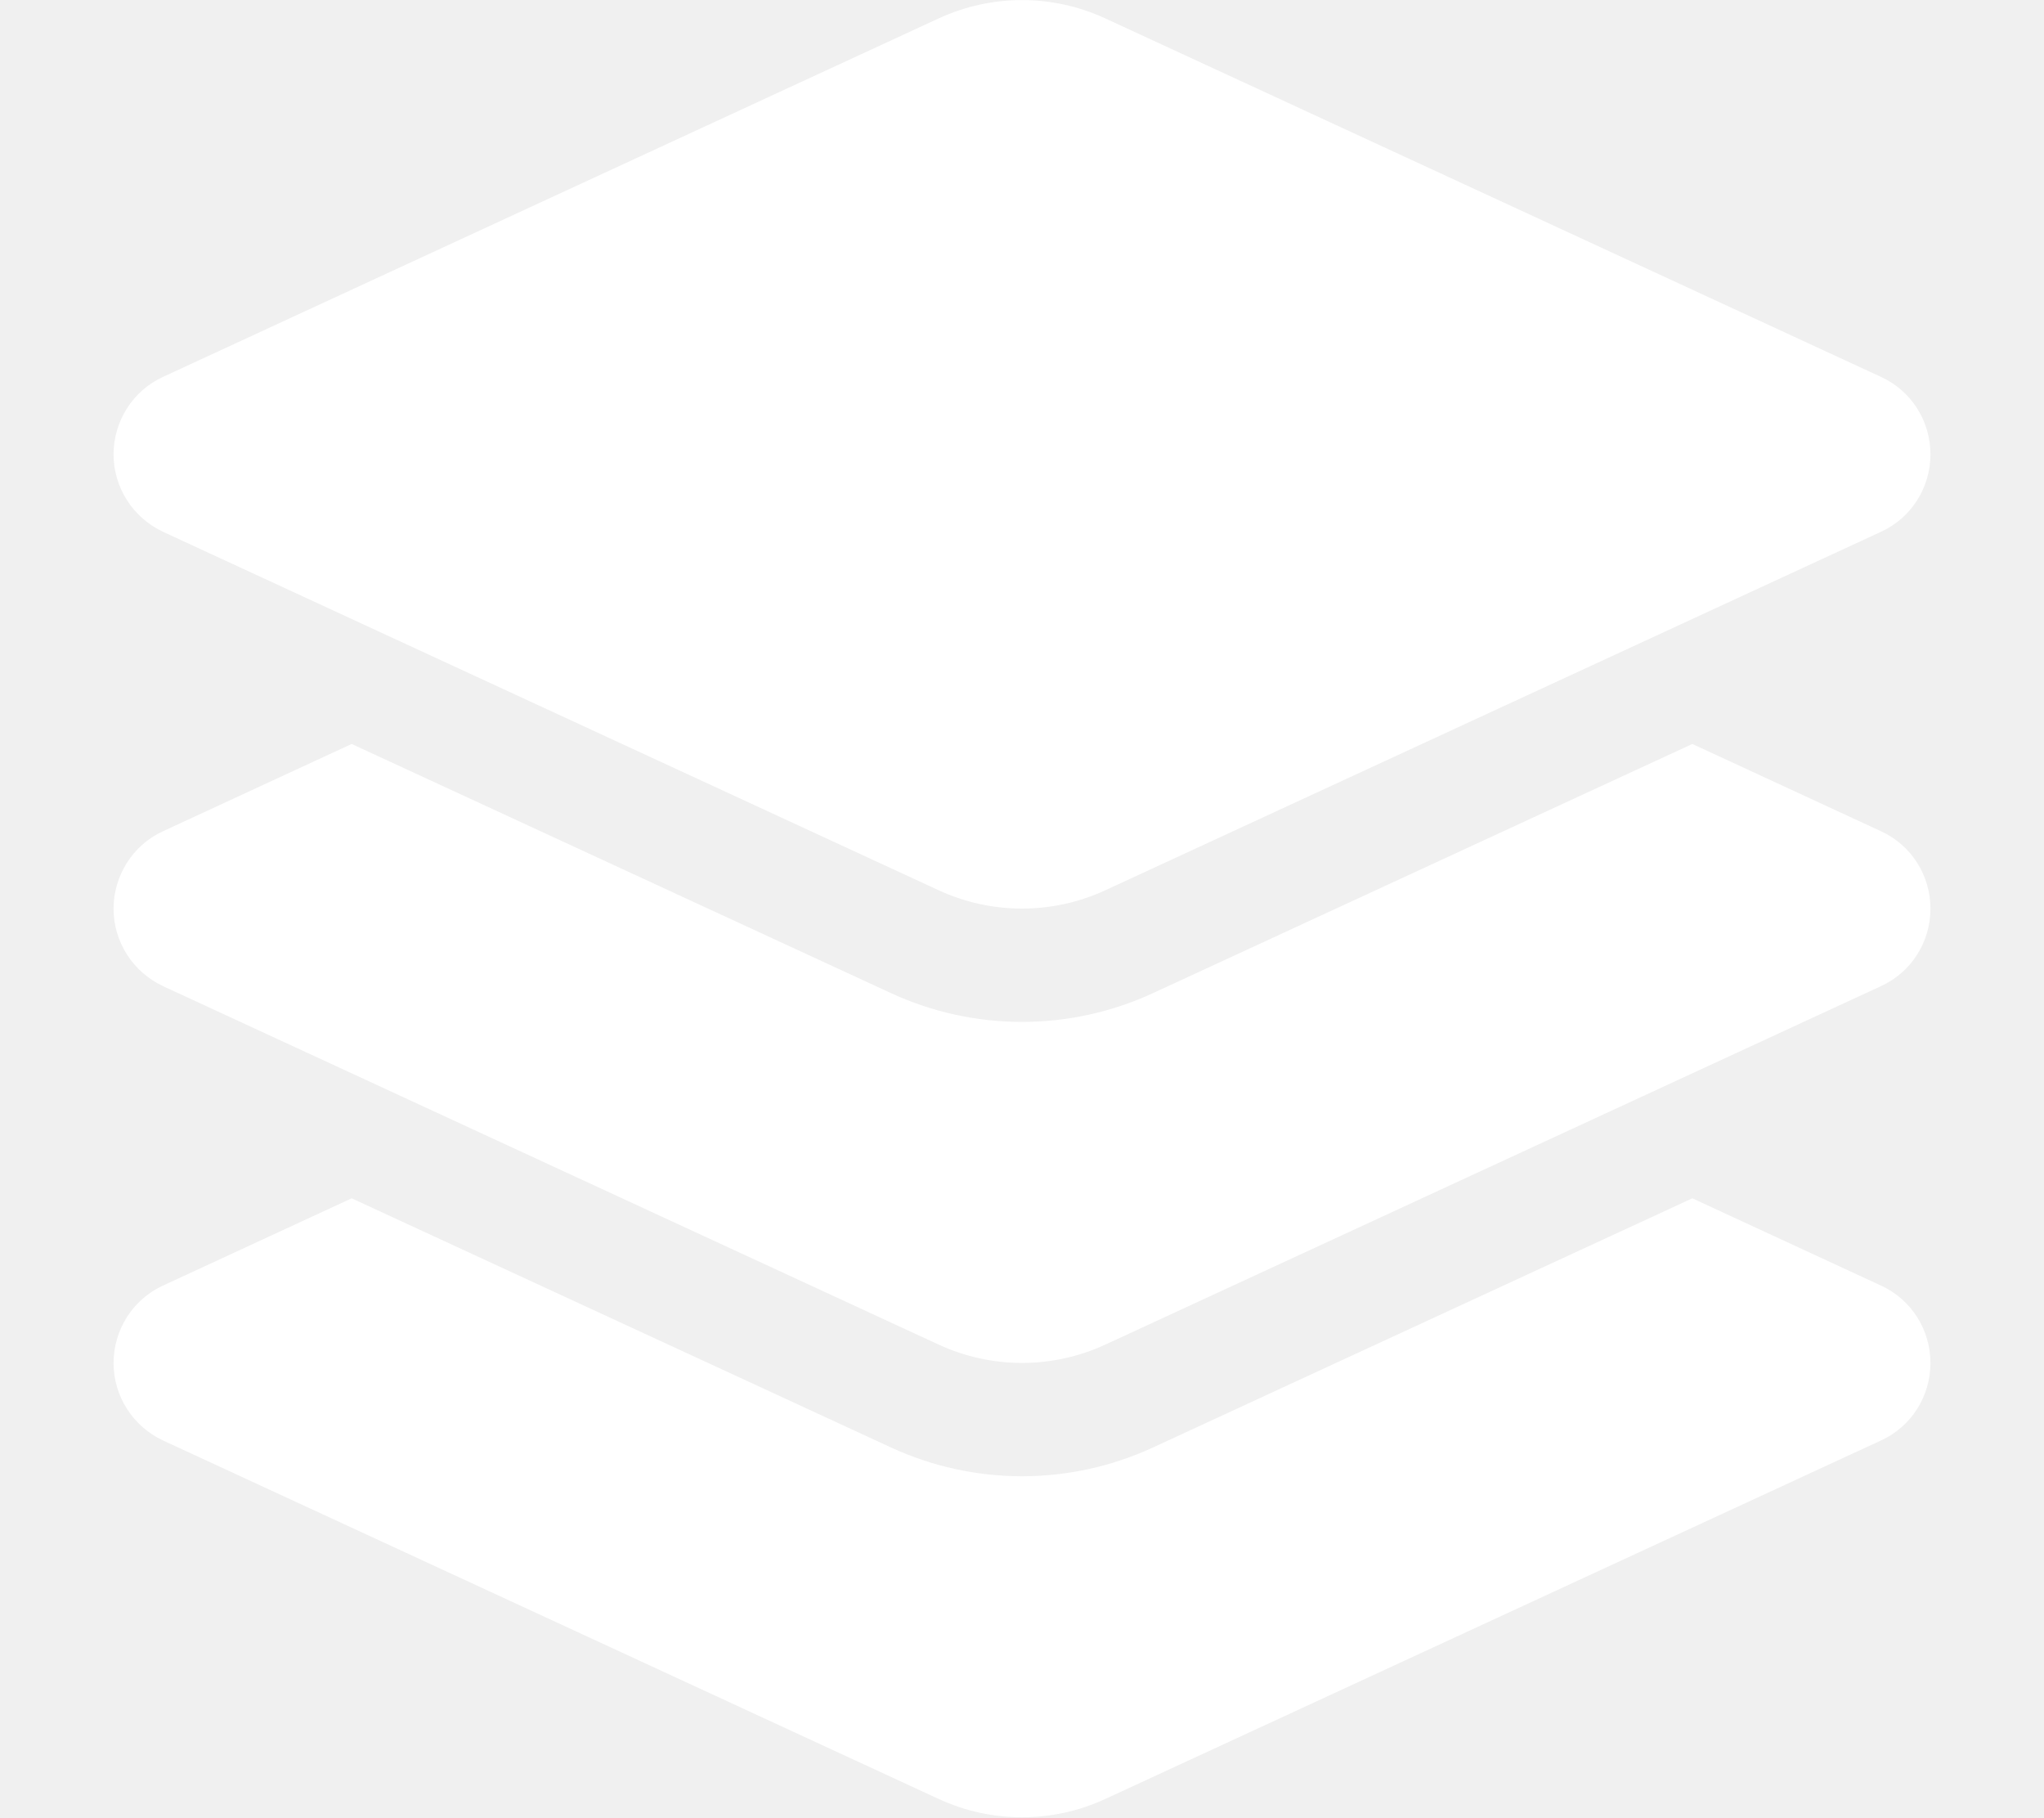
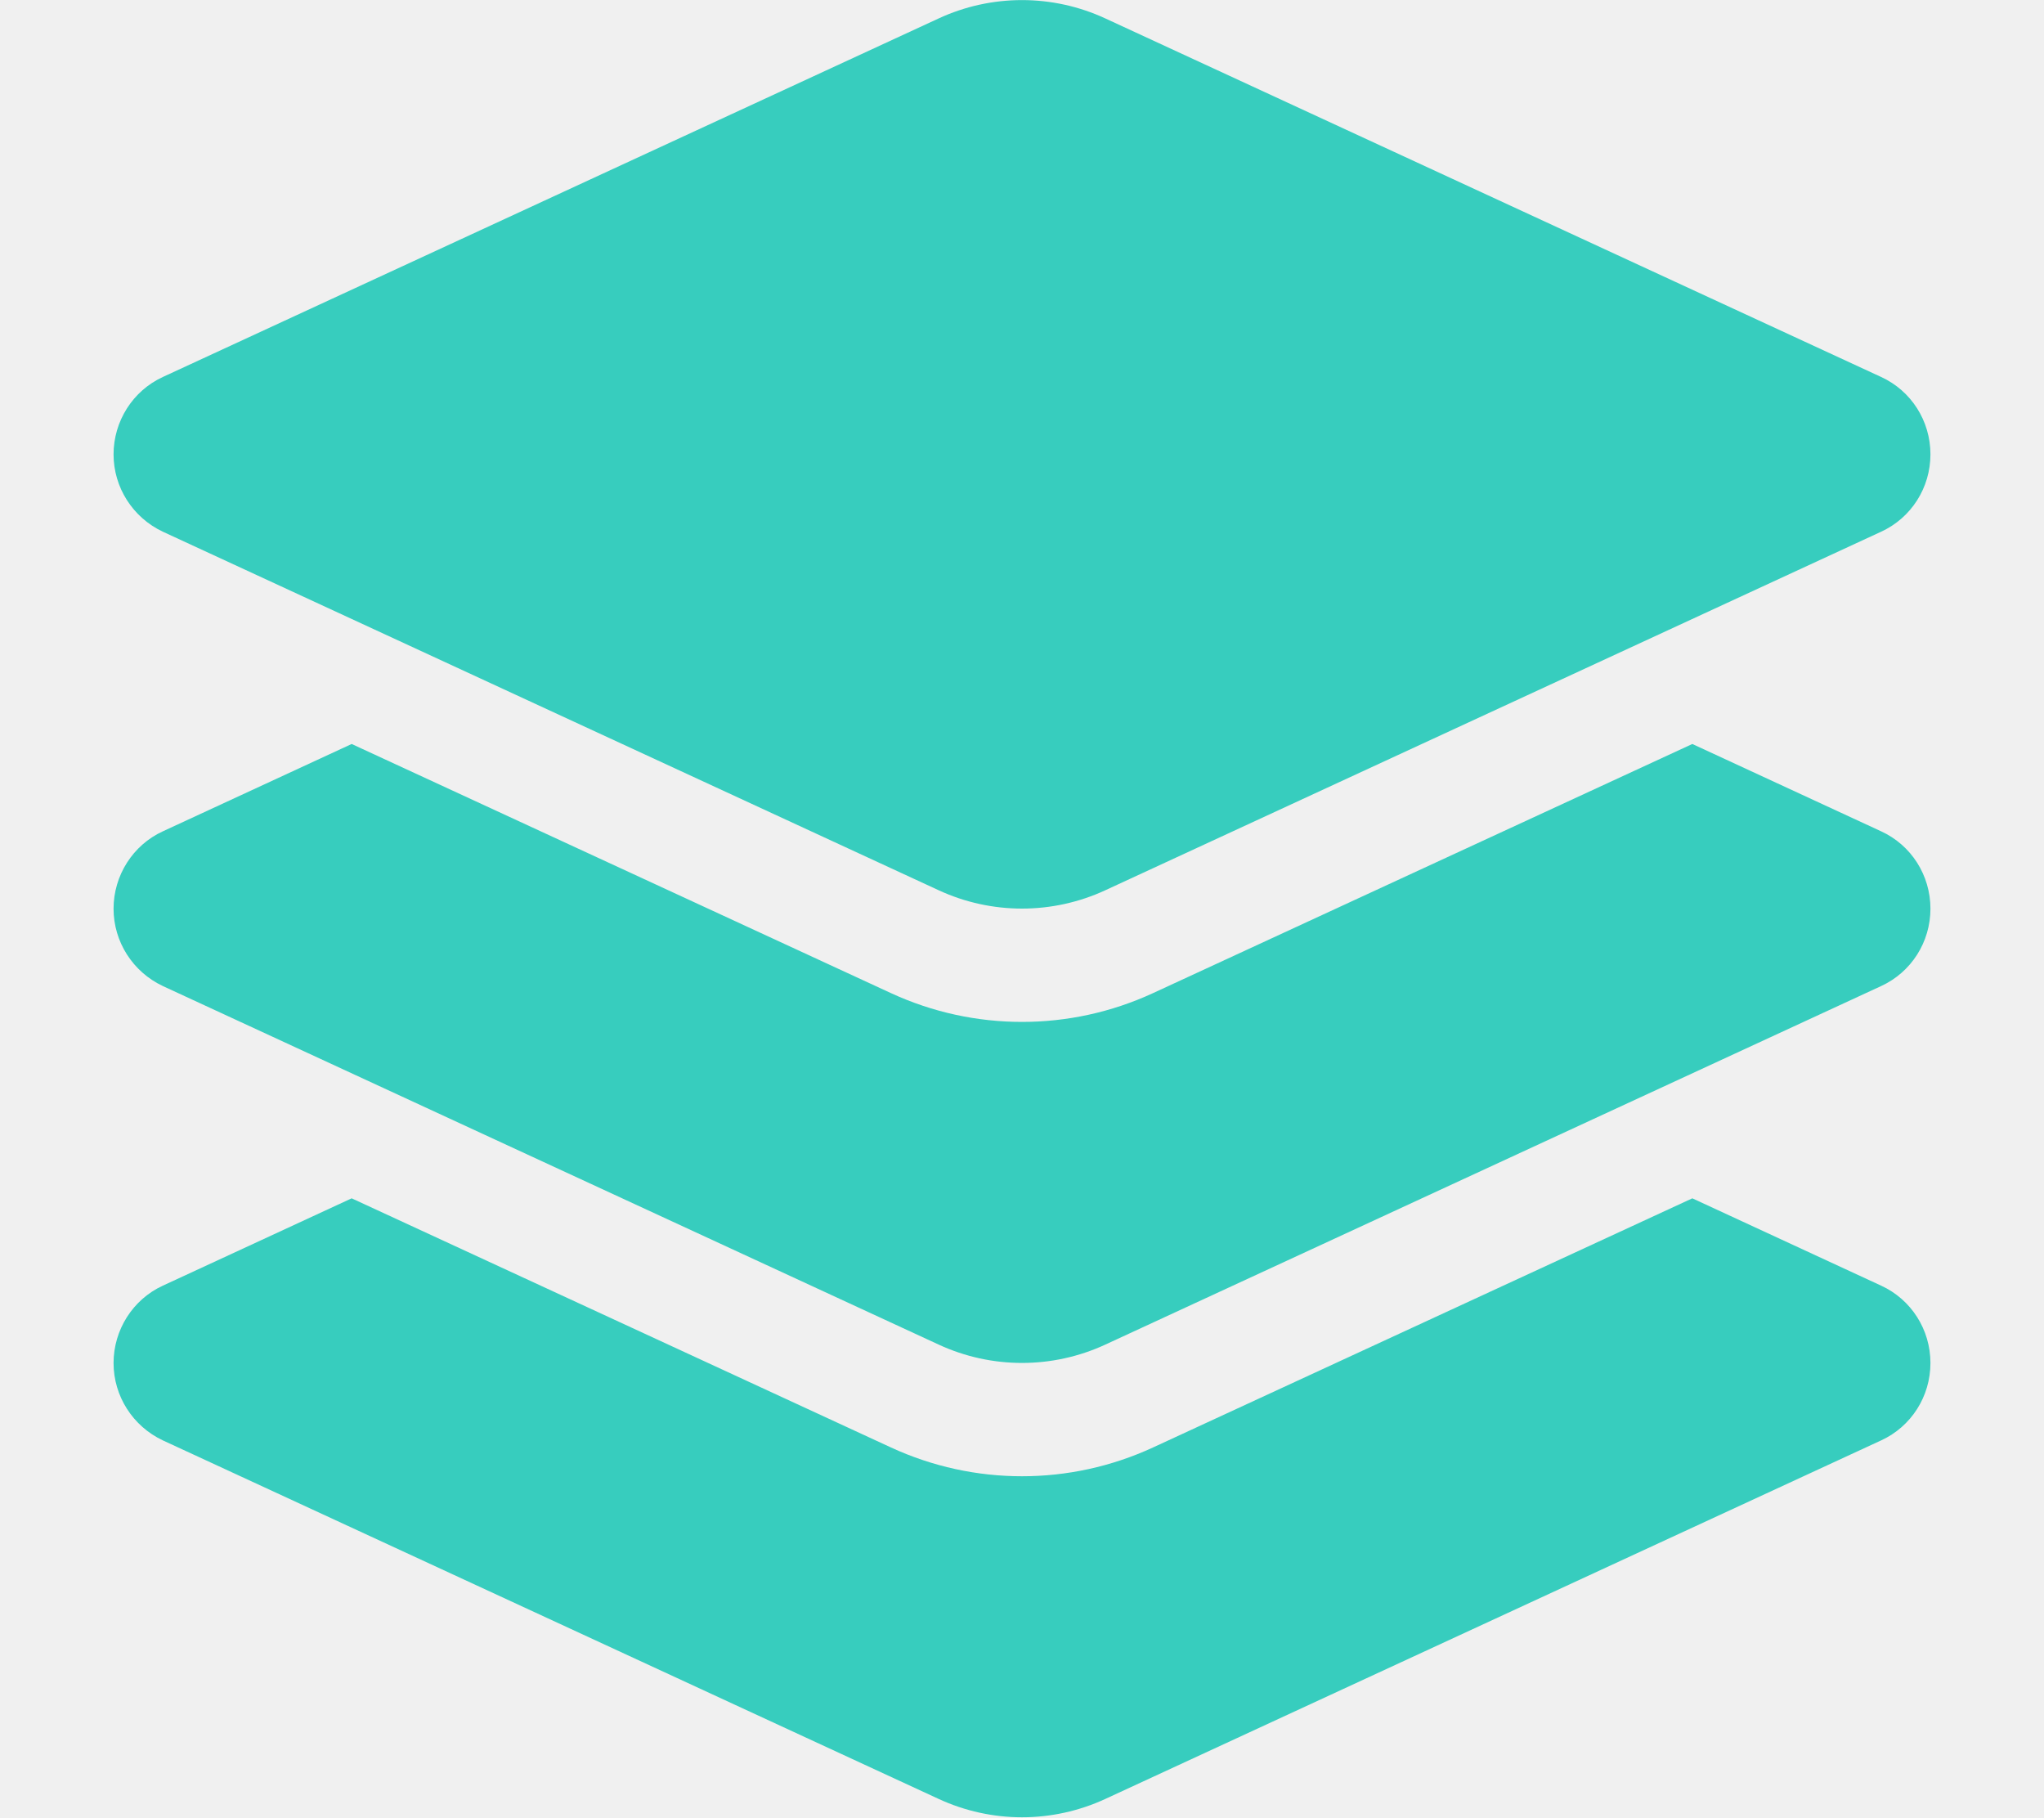
<svg xmlns="http://www.w3.org/2000/svg" height="1em" viewBox="0 0 576 512">
-   <style>svg{fill:#ffffff}</style>
+   <style>svg{fill:#37cdbe}</style>
  <path d="M264.5 5.2c14.9-6.9 32.1-6.9 47 0l218.6 101c8.5 3.9 13.9 12.4 13.9 21.8s-5.4 17.9-13.9 21.8l-218.6 101c-14.9 6.9-32.1 6.9-47 0L45.9 149.8C37.4 145.8 32 137.3 32 128s5.4-17.9 13.9-21.8L264.5 5.2zM476.9 209.6l53.2 24.6c8.5 3.9 13.9 12.4 13.9 21.8s-5.4 17.9-13.9 21.8l-218.6 101c-14.9 6.9-32.1 6.9-47 0L45.9 277.8C37.4 273.8 32 265.3 32 256s5.4-17.9 13.9-21.8l53.2-24.6 152 70.2c23.4 10.8 50.4 10.8 73.8 0l152-70.2zm-152 198.2l152-70.2 53.2 24.6c8.5 3.9 13.9 12.4 13.9 21.8s-5.4 17.9-13.9 21.8l-218.6 101c-14.9 6.9-32.1 6.9-47 0L45.9 405.8C37.4 401.8 32 393.3 32 384s5.4-17.9 13.9-21.8l53.2-24.6 152 70.2c23.4 10.8 50.4 10.8 73.8 0z" />
</svg>
